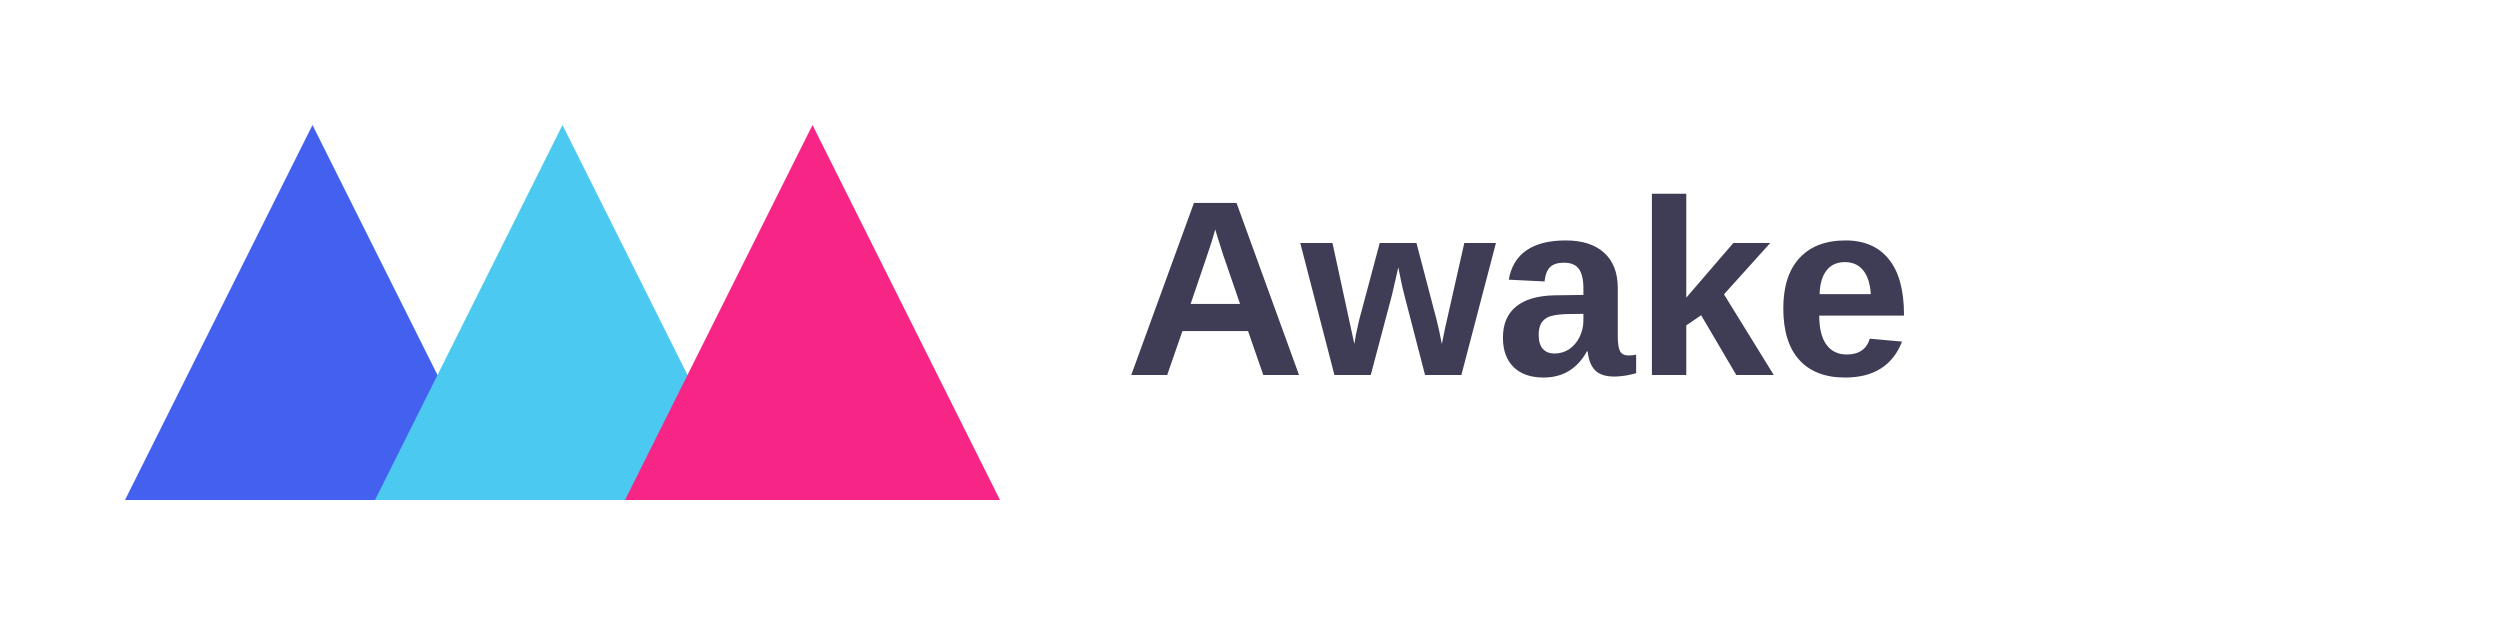
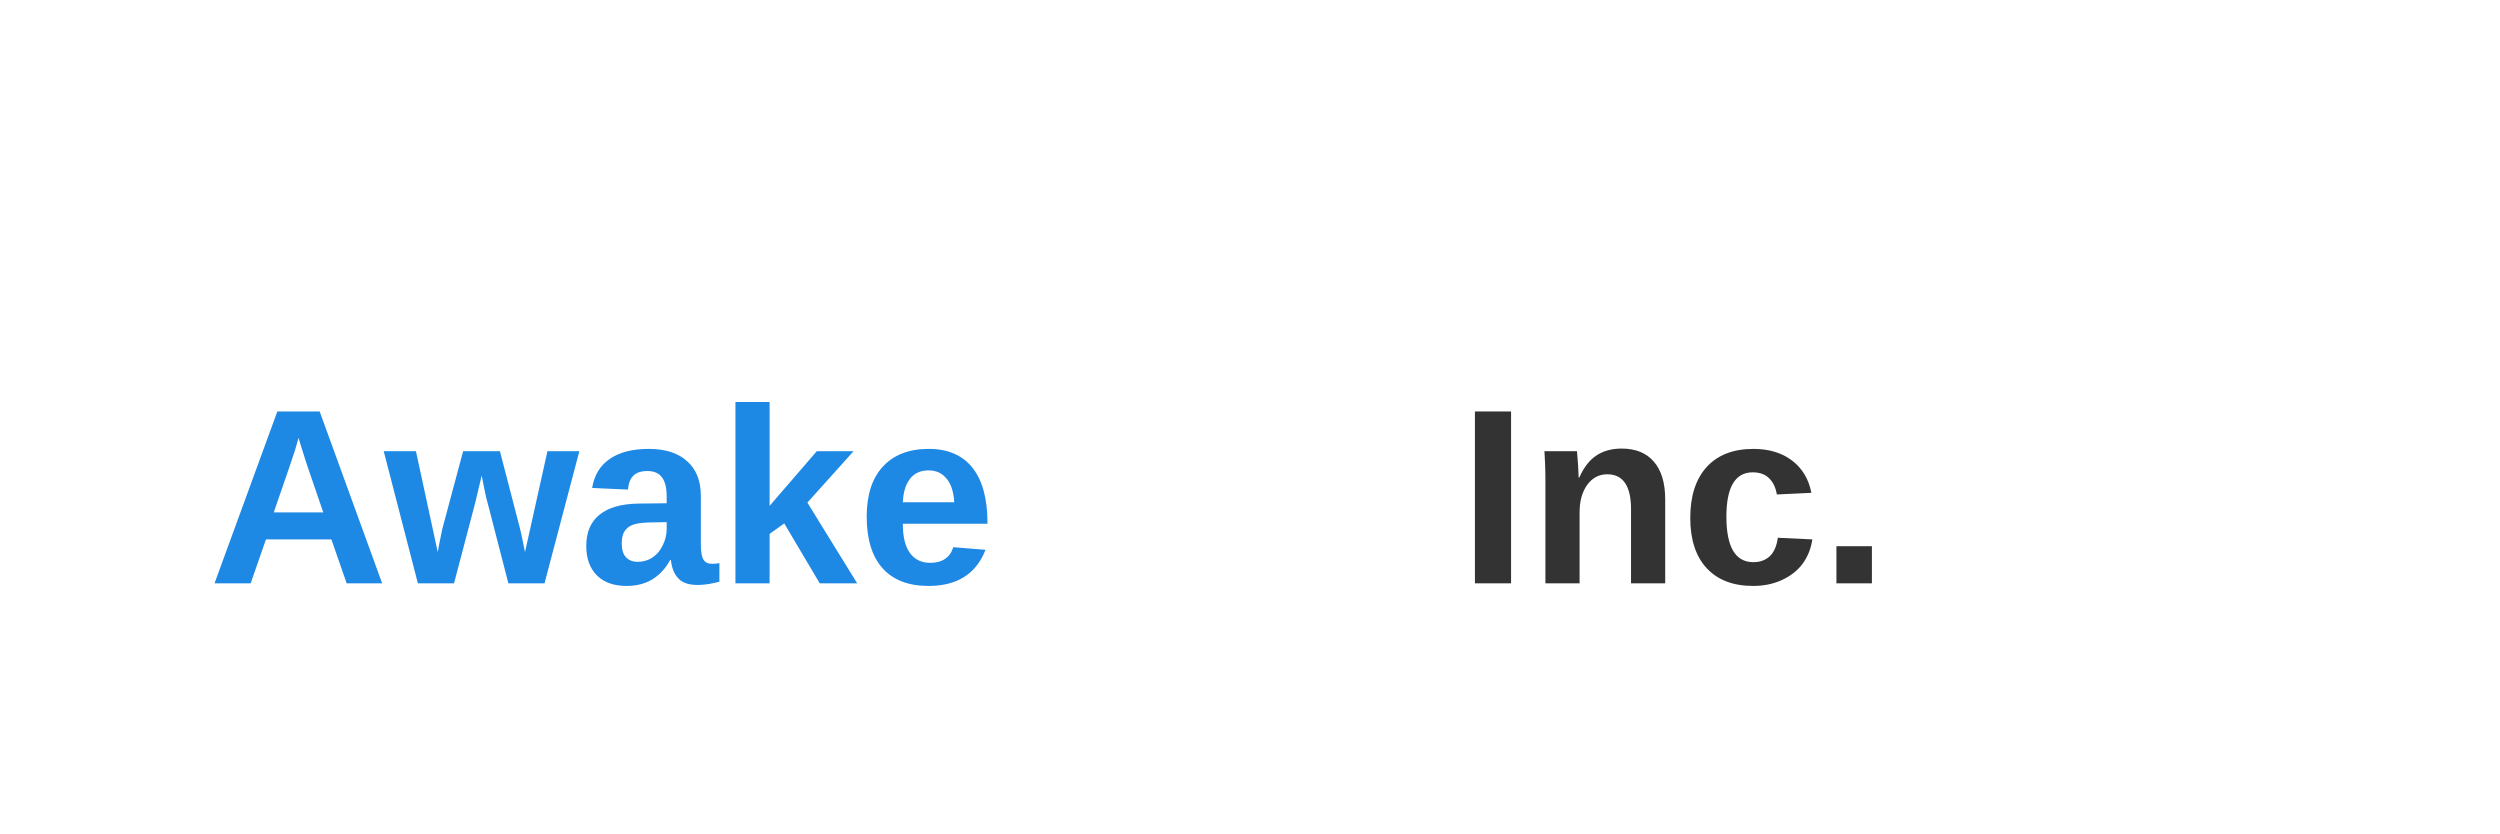
- <svg xmlns="http://www.w3.org/2000/svg" width="200" height="50" viewBox="0 0 200 50" fill="none">
-   <path d="M10 40L25 10L40 40H10Z" fill="#4361EE" />
-   <path d="M30 40L45 10L60 40H30Z" fill="#4CC9F0" />
-   <path d="M50 40L65 10L80 40H50Z" fill="#F72585" />
-   <text x="90" y="30" font-family="Arial, sans-serif" font-weight="700" font-size="20" fill="#3F3D56">Awake</text>
+ <svg xmlns="http://www.w3.org/2000/svg" width="120" height="40" viewBox="0 0 120 40">
+   <style>
+         .logo-text {
+             font-family: 'Arial', sans-serif;
+             font-weight: bold;
+         }
+         .primary {
+             fill: #1E88E5;
+         }
+         .secondary {
+             fill: #333333;
+         }
+     </style>
+   <text x="10" y="28" class="logo-text primary">Awake</text>
+   <text x="70" y="28" class="logo-text secondary">Inc.</text>
</svg>
